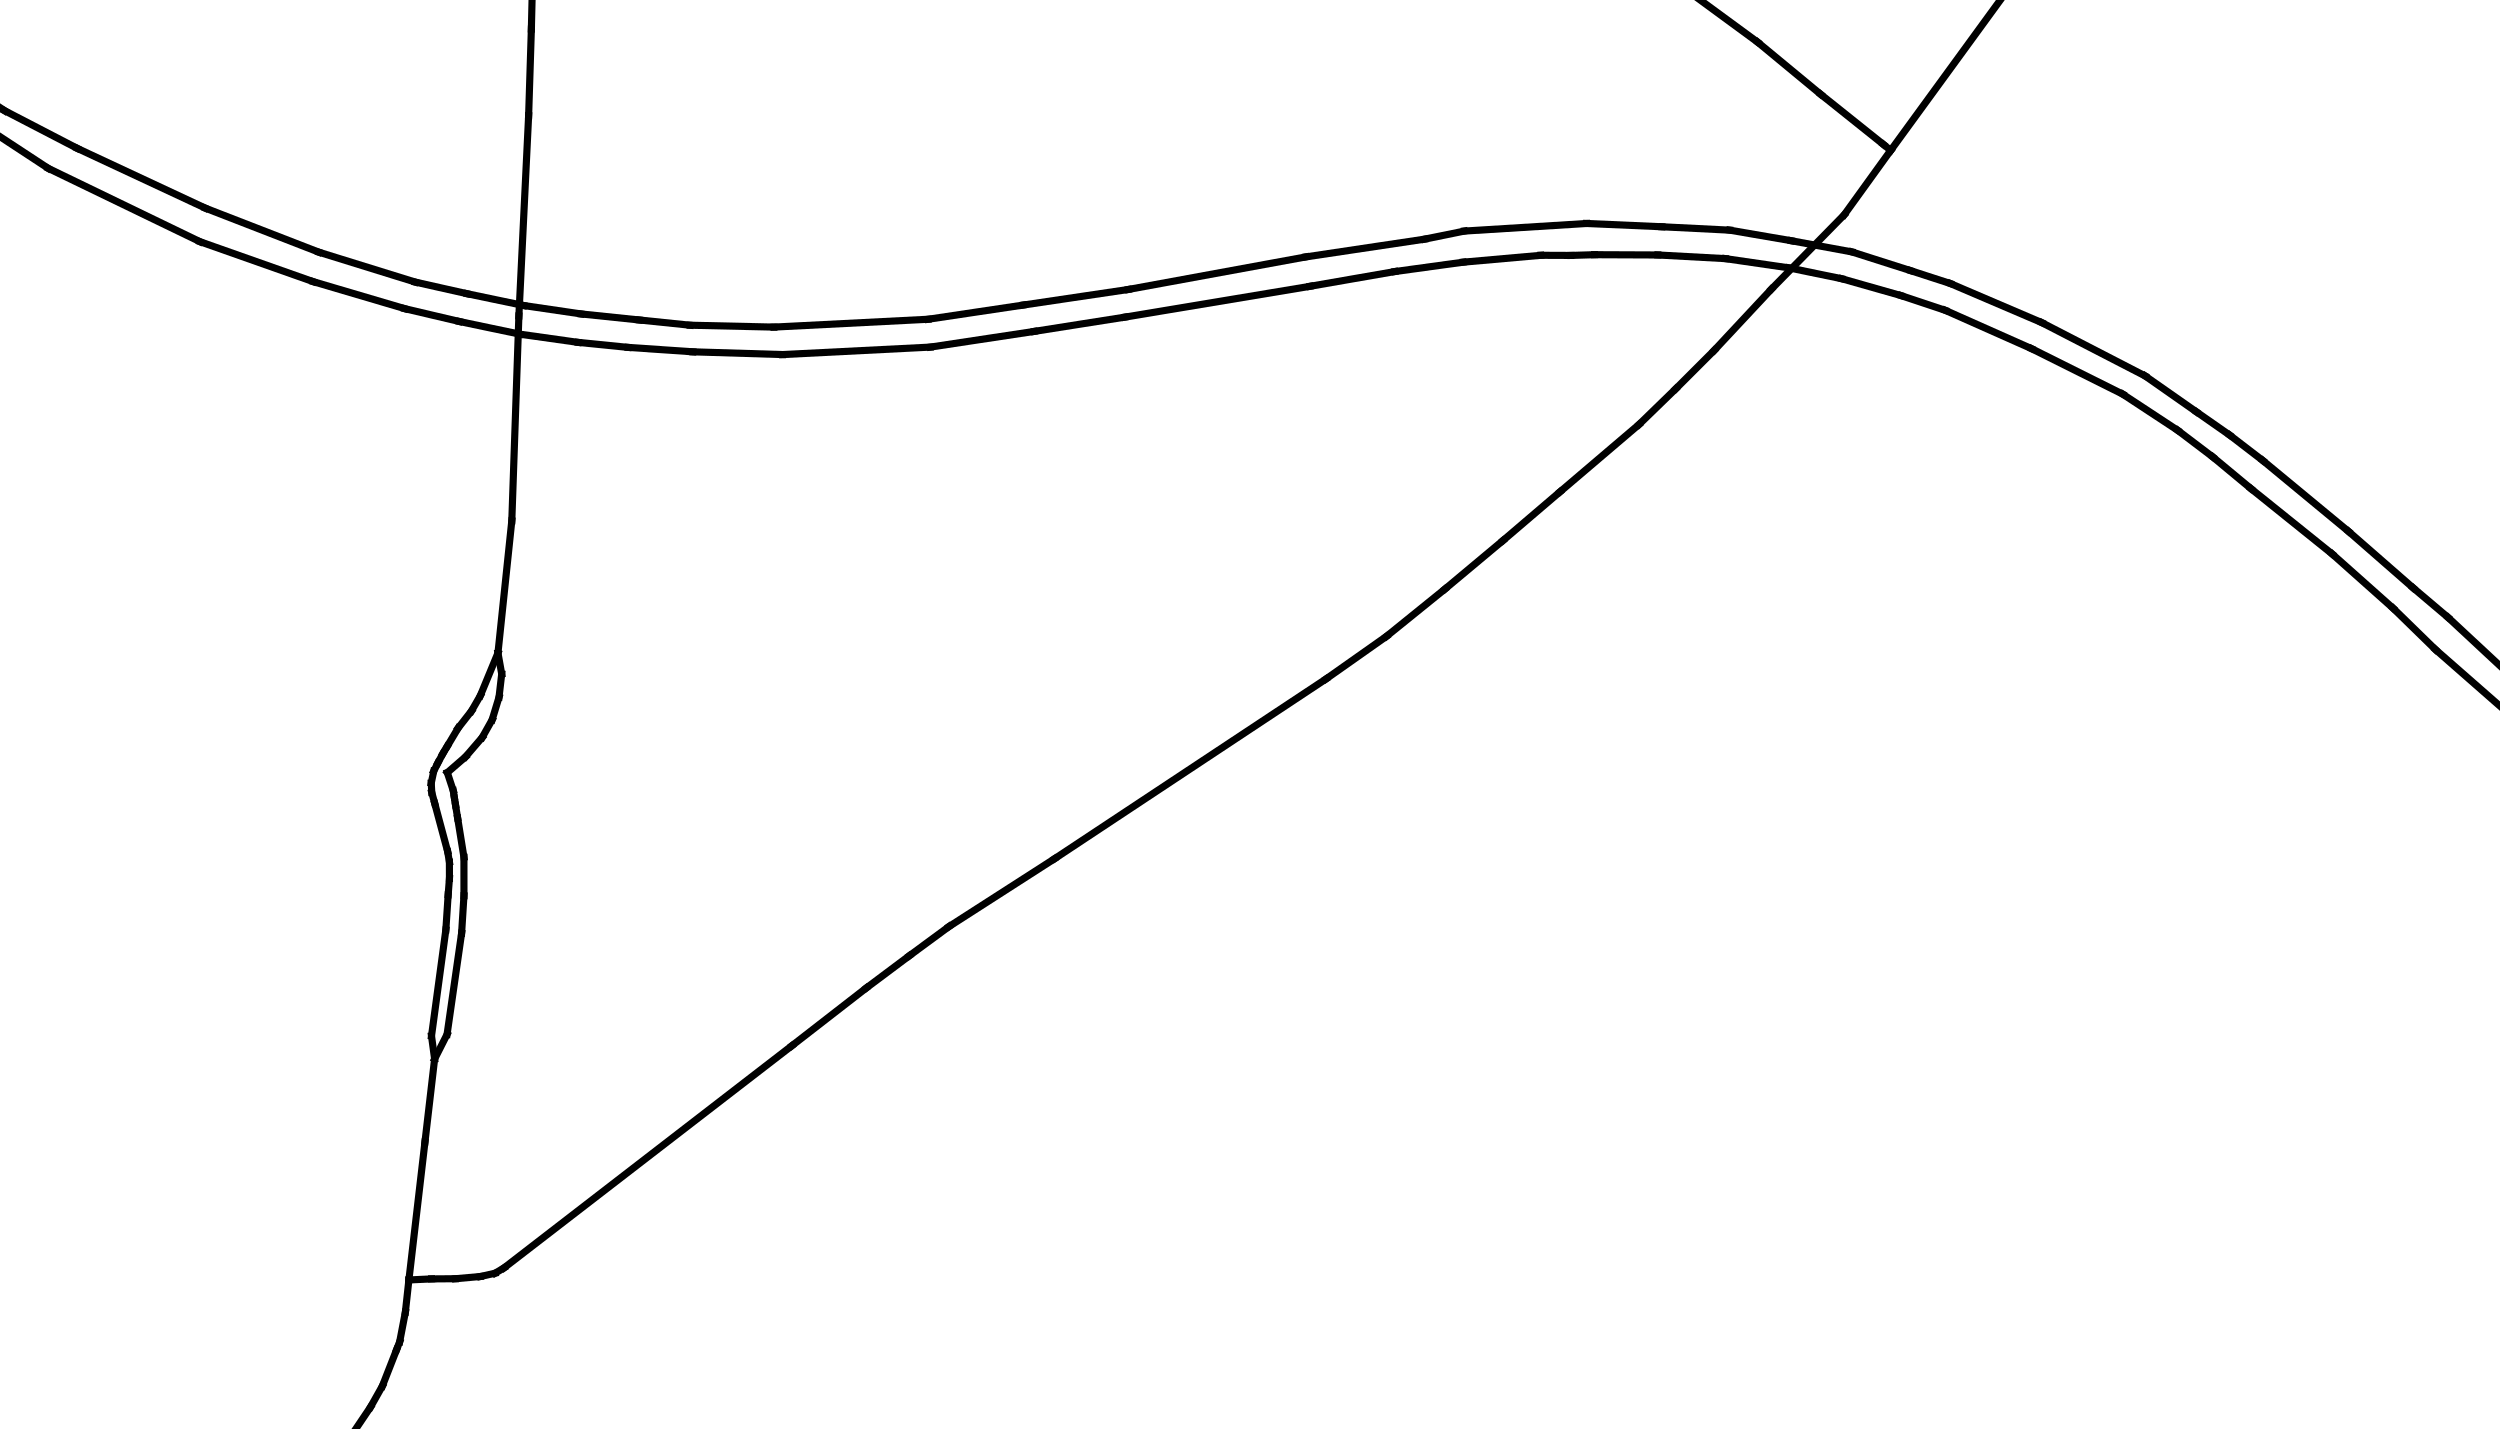
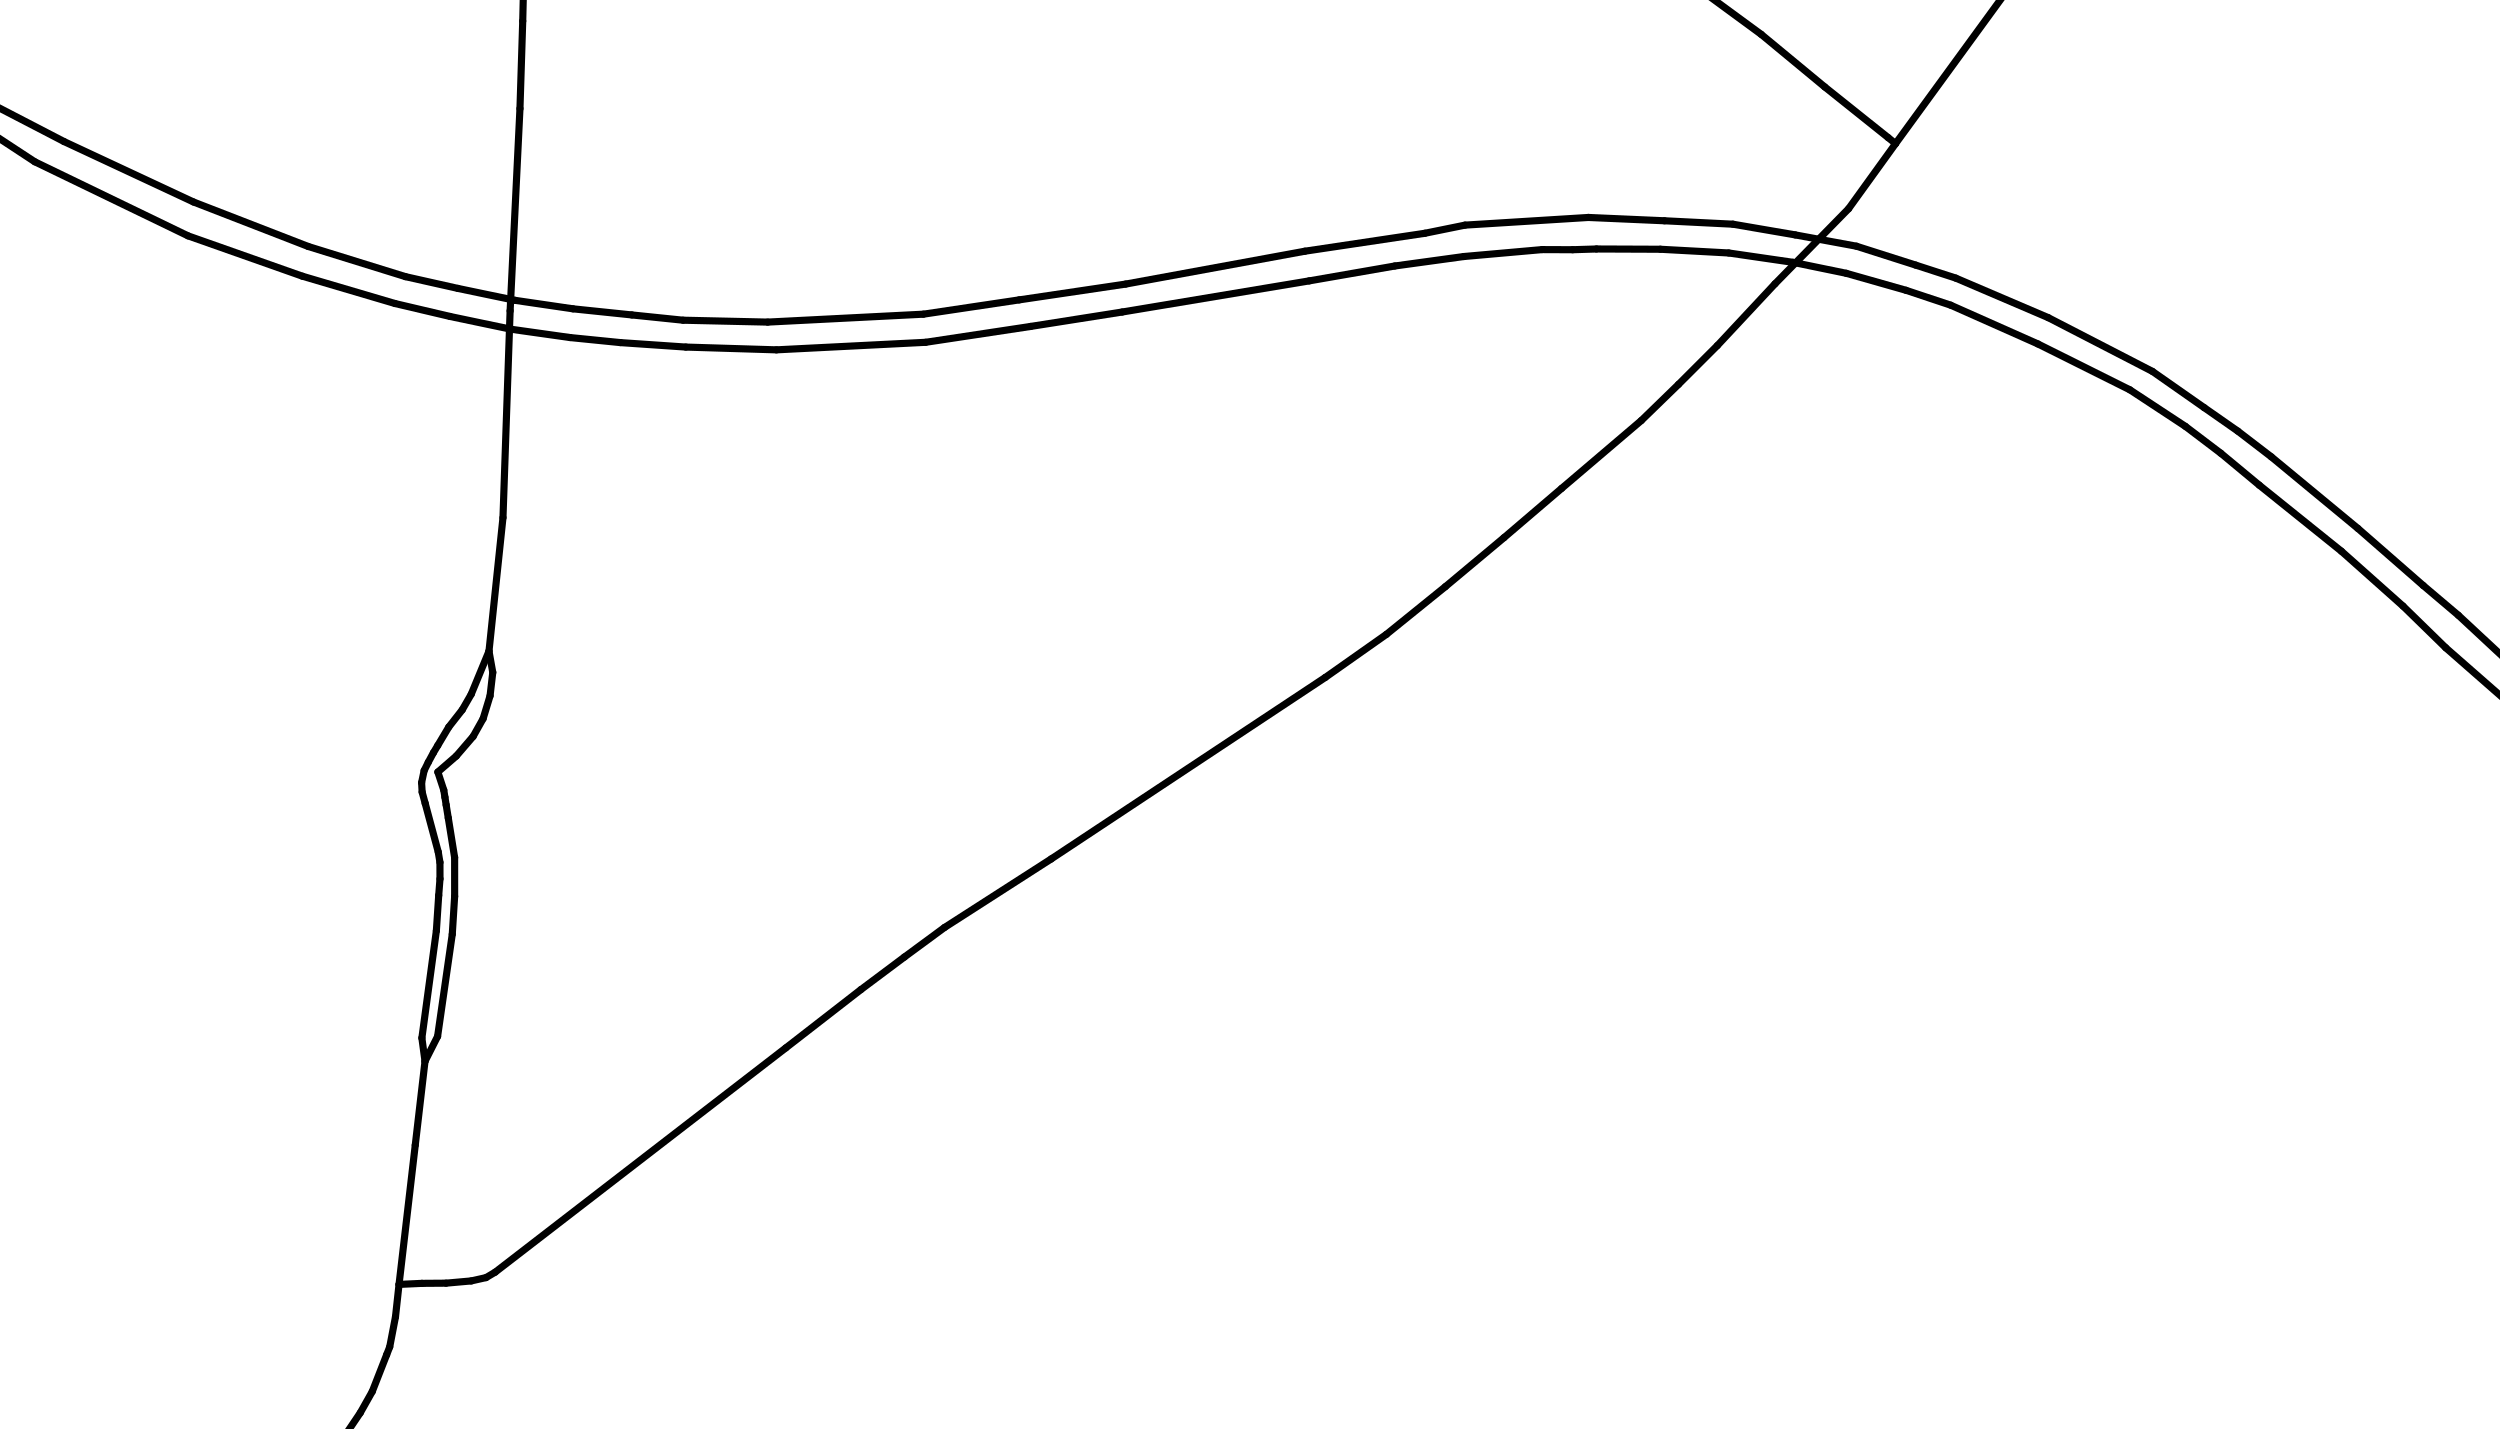
<svg xmlns="http://www.w3.org/2000/svg" width="69.935mm" height="39.963mm" viewBox="0 0 826 472" version="1.2" baseProfile="tiny">
  <defs>
</defs>
  <g fill="none" stroke="black" stroke-width="1" fill-rule="evenodd" stroke-linecap="square" stroke-linejoin="bevel">
    <g fill="#ffffff" fill-opacity="1" stroke="none" transform="matrix(0.999067,0,0,0.999067,0,0)" font-family=".SF NS Text" font-size="54.167" font-weight="400" font-style="normal">
      <path vector-effect="none" fill-rule="evenodd" d="M-1,-1 L827.772,-1 L827.772,473.441 L-1,473.441 L-1,-1" />
    </g>
    <g fill="#ffffff" fill-opacity="1" stroke="none" transform="matrix(11.8,0,0,11.8,0,0)" font-family=".SF NS Text" font-size="54.167" font-weight="400" font-style="normal">
      <path vector-effect="non-scaling-stroke" fill-rule="evenodd" d="M0,0 L70,0 L70,40 L0,40 L0,0" />
    </g>
    <g fill="#000000" fill-opacity="0" stroke="none" transform="matrix(0.999067,0,0,0.999067,0,0)" font-family=".SF NS Text" font-size="54.167" font-weight="400" font-style="normal">
      <path vector-effect="non-scaling-stroke" fill-rule="evenodd" d="M0,0 L827,0 L827,472 L0,472 L0,0" />
    </g>
-     <g fill="none" stroke="#000000" stroke-opacity="1" stroke-width="2.362" stroke-linecap="square" stroke-linejoin="bevel" transform="matrix(0.999067,0,0,0.999067,0,0)" font-family=".SF NS Text" font-size="54.167" font-weight="400" font-style="normal">
-       <path vector-effect="none" fill-rule="evenodd" d="M485.766,-59.134 L554.146,-5.958" />
-       <path vector-effect="none" fill-rule="evenodd" d="M554.146,-5.958 L581.278,13.948" />
-       <path vector-effect="none" fill-rule="evenodd" d="M581.278,13.948 L602.101,31.178" />
-       <path vector-effect="none" fill-rule="evenodd" d="M602.101,31.178 L622.838,47.755" />
-       <path vector-effect="none" fill-rule="evenodd" d="M622.838,47.755 L625.279,49.729" />
-       <path vector-effect="none" fill-rule="evenodd" d="M625.279,49.729 L683.154,-29.654" />
-       <path vector-effect="none" fill-rule="evenodd" d="M843.213,235.496 L809.565,204.175" />
-       <path vector-effect="none" fill-rule="evenodd" d="M176.582,-26.201 L175.728,9.594" />
-       <path vector-effect="none" fill-rule="evenodd" d="M585.8,95.633 L609.892,71.044" />
-       <path vector-effect="none" fill-rule="evenodd" d="M609.892,71.044 L625.279,49.729" />
-       <path vector-effect="none" fill-rule="evenodd" d="M135.225,423.289 L142.734,422.945" />
-       <path vector-effect="none" fill-rule="evenodd" d="M142.734,422.945 L150.612,422.883" />
-       <path vector-effect="none" fill-rule="evenodd" d="M150.612,422.883 L158.867,422.147" />
-       <path vector-effect="none" fill-rule="evenodd" d="M158.867,422.147 L163.71,421.061" />
-       <path vector-effect="none" fill-rule="evenodd" d="M163.71,421.061 L166.701,419.286" />
-       <path vector-effect="none" fill-rule="evenodd" d="M166.701,419.286 L261.879,345.842" />
-       <path vector-effect="none" fill-rule="evenodd" d="M261.879,345.842 L286.479,326.743" />
-       <path vector-effect="none" fill-rule="evenodd" d="M286.479,326.743 L300.717,316.082" />
-       <path vector-effect="none" fill-rule="evenodd" d="M300.717,316.082 L313.849,306.412" />
-       <path vector-effect="none" fill-rule="evenodd" d="M313.849,306.412 L348.776,283.971" />
-       <path vector-effect="none" fill-rule="evenodd" d="M348.776,283.971 L438.522,224.54" />
-       <path vector-effect="none" fill-rule="evenodd" d="M438.522,224.54 L458.53,210.434" />
-       <path vector-effect="none" fill-rule="evenodd" d="M458.53,210.434 L477.845,194.814" />
-       <path vector-effect="none" fill-rule="evenodd" d="M477.845,194.814 L497.038,178.768" />
-       <path vector-effect="none" fill-rule="evenodd" d="M497.038,178.768 L515.924,162.632" />
-       <path vector-effect="none" fill-rule="evenodd" d="M515.924,162.632 L542.002,140.416" />
-       <path vector-effect="none" fill-rule="evenodd" d="M542.002,140.416 L554.194,128.572" />
-       <path vector-effect="none" fill-rule="evenodd" d="M554.194,128.572 L566.914,115.862" />
-       <path vector-effect="none" fill-rule="evenodd" d="M566.914,115.862 L585.8,95.633" />
-       <path vector-effect="none" fill-rule="evenodd" d="M151.518,240.765 L147.907,246.81" />
-       <path vector-effect="none" fill-rule="evenodd" d="M147.907,246.81 L146.493,249.169" />
-       <path vector-effect="none" fill-rule="evenodd" d="M146.493,249.169 L144.802,252.306" />
-       <path vector-effect="none" fill-rule="evenodd" d="M144.802,252.306 L143.445,255.036" />
-       <path vector-effect="none" fill-rule="evenodd" d="M143.445,255.036 L142.617,258.97" />
-       <path vector-effect="none" fill-rule="evenodd" d="M142.617,258.97 L142.791,262.072" />
-       <path vector-effect="none" fill-rule="evenodd" d="M142.791,262.072 L143.783,265.752" />
-       <path vector-effect="none" fill-rule="evenodd" d="M143.783,265.752 L148.058,281.667" />
-       <path vector-effect="none" fill-rule="evenodd" d="M148.058,281.667 L148.622,285.078" />
-       <path vector-effect="none" fill-rule="evenodd" d="M148.622,285.078 L148.635,290.498" />
-       <path vector-effect="none" fill-rule="evenodd" d="M148.635,290.498 L148.214,295.903" />
-       <path vector-effect="none" fill-rule="evenodd" d="M148.214,295.903 L147.447,307.506" />
-       <path vector-effect="none" fill-rule="evenodd" d="M147.447,307.506 L142.704,342.589" />
-       <path vector-effect="none" fill-rule="evenodd" d="M142.704,342.589 L143.731,350.216" />
-       <path vector-effect="none" fill-rule="evenodd" d="M175.728,9.594 L174.822,38.256" />
-       <path vector-effect="none" fill-rule="evenodd" d="M174.822,38.256 L171.6,104.485" />
-       <path vector-effect="none" fill-rule="evenodd" d="M171.6,104.485 L169.259,172.227" />
-       <path vector-effect="none" fill-rule="evenodd" d="M169.259,172.227 L164.681,215.936" />
-       <path vector-effect="none" fill-rule="evenodd" d="M207.72,114.885 L229.133,116.35" />
-       <path vector-effect="none" fill-rule="evenodd" d="M229.133,116.35 L258.805,117.258" />
-       <path vector-effect="none" fill-rule="evenodd" d="M258.805,117.258 L307.654,114.789" />
-       <path vector-effect="none" fill-rule="evenodd" d="M307.654,114.789 L342.065,109.589" />
-       <path vector-effect="none" fill-rule="evenodd" d="M342.065,109.589 L372.023,104.871" />
-       <path vector-effect="none" fill-rule="evenodd" d="M372.023,104.871 L433.25,94.677" />
-       <path vector-effect="none" fill-rule="evenodd" d="M433.25,94.677 L461.288,89.801" />
-       <path vector-effect="none" fill-rule="evenodd" d="M461.288,89.801 L483.902,86.699" />
-       <path vector-effect="none" fill-rule="evenodd" d="M483.902,86.699 L509.551,84.429" />
-       <path vector-effect="none" fill-rule="evenodd" d="M509.551,84.429 L519.514,84.47" />
-       <path vector-effect="none" fill-rule="evenodd" d="M519.514,84.47 L527.331,84.23" />
-       <path vector-effect="none" fill-rule="evenodd" d="M527.331,84.23 L548.263,84.319" />
-       <path vector-effect="none" fill-rule="evenodd" d="M548.263,84.319 L570.643,85.536" />
-       <path vector-effect="none" fill-rule="evenodd" d="M570.643,85.536 L591.666,88.597" />
-       <path vector-effect="none" fill-rule="evenodd" d="M591.666,88.597 L609.103,92.188" />
-       <path vector-effect="none" fill-rule="evenodd" d="M609.103,92.188 L628.678,97.752" />
-       <path vector-effect="none" fill-rule="evenodd" d="M628.678,97.752 L643.319,102.628" />
-       <path vector-effect="none" fill-rule="evenodd" d="M643.319,102.628 L671.873,115.318" />
-       <path vector-effect="none" fill-rule="evenodd" d="M671.873,115.318 L701.996,130.347" />
-       <path vector-effect="none" fill-rule="evenodd" d="M701.996,130.347 L720.175,142.308" />
-       <path vector-effect="none" fill-rule="evenodd" d="M720.175,142.308 L731.786,151.118" />
-       <path vector-effect="none" fill-rule="evenodd" d="M731.786,151.118 L744.393,161.587" />
-       <path vector-effect="none" fill-rule="evenodd" d="M744.393,161.587 L771.278,183.211" />
-       <path vector-effect="none" fill-rule="evenodd" d="M771.278,183.211 L791.451,201.176" />
-       <path vector-effect="none" fill-rule="evenodd" d="M809.565,204.175 L798.059,194.429" />
-       <path vector-effect="none" fill-rule="evenodd" d="M798.059,194.429 L776.663,175.735" />
-       <path vector-effect="none" fill-rule="evenodd" d="M776.663,175.735 L748.308,152.288" />
-       <path vector-effect="none" fill-rule="evenodd" d="M748.308,152.288 L737.361,143.883" />
-       <path vector-effect="none" fill-rule="evenodd" d="M737.361,143.883 L726.353,136.193" />
-       <path vector-effect="none" fill-rule="evenodd" d="M726.353,136.193 L709.384,124.315" />
-       <path vector-effect="none" fill-rule="evenodd" d="M709.384,124.315 L675.259,106.707" />
-       <path vector-effect="none" fill-rule="evenodd" d="M675.259,106.707 L644.984,93.763" />
-       <path vector-effect="none" fill-rule="evenodd" d="M644.984,93.763 L631.839,89.498" />
-       <path vector-effect="none" fill-rule="evenodd" d="M631.839,89.498 L612.446,83.315" />
-       <path vector-effect="none" fill-rule="evenodd" d="M612.446,83.315 L592.403,79.614" />
-       <path vector-effect="none" fill-rule="evenodd" d="M592.403,79.614 L572.017,76.113" />
-       <path vector-effect="none" fill-rule="evenodd" d="M572.017,76.113 L549.598,74.992" />
-       <path vector-effect="none" fill-rule="evenodd" d="M549.598,74.992 L524.69,73.905" />
-       <path vector-effect="none" fill-rule="evenodd" d="M211.457,105.827 L192.19,103.825" />
-       <path vector-effect="none" fill-rule="evenodd" d="M192.19,103.825 L173.2,101.04" />
-       <path vector-effect="none" fill-rule="evenodd" d="M173.2,101.04 L154.488,97.14" />
-       <path vector-effect="none" fill-rule="evenodd" d="M154.488,97.14 L137.328,93.288" />
-       <path vector-effect="none" fill-rule="evenodd" d="M133.911,102.092 L151.926,106.329" />
-       <path vector-effect="none" fill-rule="evenodd" d="M151.926,106.329 L171.86,110.504" />
-       <path vector-effect="none" fill-rule="evenodd" d="M171.86,110.504 L191.24,113.234" />
-       <path vector-effect="none" fill-rule="evenodd" d="M191.24,113.234 L207.72,114.885" />
-       <path vector-effect="none" fill-rule="evenodd" d="M791.451,201.176 L805.438,214.822" />
-       <path vector-effect="none" fill-rule="evenodd" d="M805.438,214.822 L838.145,243.495" />
-       <path vector-effect="none" fill-rule="evenodd" d="M-76.739,-3.805 L-9.083,39.233" />
-       <path vector-effect="none" fill-rule="evenodd" d="M-9.083,39.233 L15.95,55.671" />
-       <path vector-effect="none" fill-rule="evenodd" d="M15.95,55.671 L66.121,79.924" />
-       <path vector-effect="none" fill-rule="evenodd" d="M66.121,79.924 L103.58,93.144" />
-       <path vector-effect="none" fill-rule="evenodd" d="M103.58,93.144 L133.911,102.092" />
-       <path vector-effect="none" fill-rule="evenodd" d="M137.328,93.288 L105.488,83.411" />
-       <path vector-effect="none" fill-rule="evenodd" d="M105.488,83.411 L67.894,68.829" />
-       <path vector-effect="none" fill-rule="evenodd" d="M67.894,68.829 L25.514,49.048" />
-       <path vector-effect="none" fill-rule="evenodd" d="M25.514,49.048 L1.591,36.639" />
-       <path vector-effect="none" fill-rule="evenodd" d="M1.591,36.639 L-80.346,-18.098" />
-       <path vector-effect="none" fill-rule="evenodd" d="M524.69,73.905 L484.292,76.416" />
-       <path vector-effect="none" fill-rule="evenodd" d="M484.292,76.416 L471.186,79.078" />
-       <path vector-effect="none" fill-rule="evenodd" d="M471.186,79.078 L431.849,84.959" />
-       <path vector-effect="none" fill-rule="evenodd" d="M431.849,84.959 L373.163,95.723" />
-       <path vector-effect="none" fill-rule="evenodd" d="M373.163,95.723 L338.293,100.895" />
-       <path vector-effect="none" fill-rule="evenodd" d="M338.293,100.895 L306.93,105.579" />
-       <path vector-effect="none" fill-rule="evenodd" d="M306.93,105.579 L255.952,108.172" />
-       <path vector-effect="none" fill-rule="evenodd" d="M255.952,108.172 L228.244,107.553" />
-       <path vector-effect="none" fill-rule="evenodd" d="M228.244,107.553 L211.457,105.827" />
-       <path vector-effect="none" fill-rule="evenodd" d="M143.731,350.216 L140.536,377.678" />
-       <path vector-effect="none" fill-rule="evenodd" d="M140.536,377.678 L135.225,423.289" />
-       <path vector-effect="none" fill-rule="evenodd" d="M164.681,215.936 L158.858,230.042" />
-       <path vector-effect="none" fill-rule="evenodd" d="M158.858,230.042 L155.914,235.152" />
-       <path vector-effect="none" fill-rule="evenodd" d="M155.914,235.152 L151.518,240.765" />
-       <path vector-effect="none" fill-rule="evenodd" d="M147.933,255.504 L153.972,250.27" />
-       <path vector-effect="none" fill-rule="evenodd" d="M153.972,250.27 L159.491,243.853" />
-       <path vector-effect="none" fill-rule="evenodd" d="M159.491,243.853 L162.756,238.041" />
-       <path vector-effect="none" fill-rule="evenodd" d="M162.756,238.041 L165.032,230.558" />
-       <path vector-effect="none" fill-rule="evenodd" d="M165.032,230.558 L165.921,222.889" />
-       <path vector-effect="none" fill-rule="evenodd" d="M165.921,222.889 L164.681,215.936" />
-       <path vector-effect="none" fill-rule="evenodd" d="M143.731,350.216 L147.85,342.08" />
-       <path vector-effect="none" fill-rule="evenodd" d="M147.85,342.08 L152.658,308.62" />
-       <path vector-effect="none" fill-rule="evenodd" d="M152.658,308.62 L153.434,296.234" />
-       <path vector-effect="none" fill-rule="evenodd" d="M153.434,296.234 L153.43,283.489" />
-       <path vector-effect="none" fill-rule="evenodd" d="M153.43,283.489 L151.345,270.538" />
-       <path vector-effect="none" fill-rule="evenodd" d="M151.345,270.538 L150.66,266.302" />
-       <path vector-effect="none" fill-rule="evenodd" d="M150.66,266.302 L150.248,263.736" />
-       <path vector-effect="none" fill-rule="evenodd" d="M150.248,263.736 L149.879,261.439" />
-       <path vector-effect="none" fill-rule="evenodd" d="M149.879,261.439 L147.933,255.504" />
-       <path vector-effect="none" fill-rule="evenodd" d="M135.225,423.289 L134.059,433.935" />
-       <path vector-effect="none" fill-rule="evenodd" d="M134.059,433.935 L132.177,443.742" />
-       <path vector-effect="none" fill-rule="evenodd" d="M132.177,443.742 L131.163,446.342" />
-       <path vector-effect="none" fill-rule="evenodd" d="M131.163,446.342 L126.459,458.363" />
-       <path vector-effect="none" fill-rule="evenodd" d="M126.459,458.363 L122.522,465.351" />
-       <path vector-effect="none" fill-rule="evenodd" d="M122.522,465.351 L115.234,476.162" />
-       <path vector-effect="none" fill-rule="evenodd" d="M115.234,476.162 L111.77,481.265" />
-       <path vector-effect="none" fill-rule="evenodd" d="M111.77,481.265 L100.372,493.596" />
+     <g fill="none" stroke="#000000" stroke-opacity="1" stroke-width="2.362" stroke-linecap="round" stroke-linejoin="round" transform="matrix(0.999067,0,0,0.999067,0,0)" font-family=".SF NS Text" font-size="54.167" font-weight="400" font-style="normal">
+       <path vector-effect="none" fill-rule="evenodd" d="M485.986,-62.447 L555.044,-8.742" />
+       <path vector-effect="none" fill-rule="evenodd" d="M555.044,-8.742 L582.446,11.361" />
+       <path vector-effect="none" fill-rule="evenodd" d="M582.446,11.361 L603.476,28.762" />
+       <path vector-effect="none" fill-rule="evenodd" d="M603.476,28.762 L624.418,45.503" />
+       <path vector-effect="none" fill-rule="evenodd" d="M624.418,45.503 L626.884,47.497" />
+       <path vector-effect="none" fill-rule="evenodd" d="M626.884,47.497 L685.333,-32.674" />
+       <path vector-effect="none" fill-rule="evenodd" d="M846.981,235.108 L812.999,203.476" />
+       <path vector-effect="none" fill-rule="evenodd" d="M173.733,-29.186 L172.87,6.964" />
+       <path vector-effect="none" fill-rule="evenodd" d="M587.012,93.857 L611.344,69.024" />
+       <path vector-effect="none" fill-rule="evenodd" d="M611.344,69.024 L626.884,47.497" />
+       <path vector-effect="none" fill-rule="evenodd" d="M131.965,424.765 L139.549,424.417" />
+       <path vector-effect="none" fill-rule="evenodd" d="M139.549,424.417 L147.505,424.355" />
+       <path vector-effect="none" fill-rule="evenodd" d="M147.505,424.355 L155.842,423.612" />
+       <path vector-effect="none" fill-rule="evenodd" d="M155.842,423.612 L160.733,422.514" />
+       <path vector-effect="none" fill-rule="evenodd" d="M160.733,422.514 L163.754,420.722" />
+       <path vector-effect="none" fill-rule="evenodd" d="M163.754,420.722 L259.877,346.549" />
+       <path vector-effect="none" fill-rule="evenodd" d="M259.877,346.549 L284.721,327.26" />
+       <path vector-effect="none" fill-rule="evenodd" d="M284.721,327.26 L299.1,316.494" />
+       <path vector-effect="none" fill-rule="evenodd" d="M299.1,316.494 L312.362,306.728" />
+       <path vector-effect="none" fill-rule="evenodd" d="M312.362,306.728 L347.636,284.064" />
+       <path vector-effect="none" fill-rule="evenodd" d="M347.636,284.064 L438.272,224.043" />
+       <path vector-effect="none" fill-rule="evenodd" d="M438.272,224.043 L458.48,209.797" />
+       <path vector-effect="none" fill-rule="evenodd" d="M458.48,209.797 L477.986,194.022" />
+       <path vector-effect="none" fill-rule="evenodd" d="M477.986,194.022 L497.37,177.816" />
+       <path vector-effect="none" fill-rule="evenodd" d="M497.37,177.816 L516.443,161.521" />
+       <path vector-effect="none" fill-rule="evenodd" d="M516.443,161.521 L542.78,139.084" />
+       <path vector-effect="none" fill-rule="evenodd" d="M542.78,139.084 L555.093,127.123" />
+       <path vector-effect="none" fill-rule="evenodd" d="M555.093,127.123 L567.939,114.286" />
+       <path vector-effect="none" fill-rule="evenodd" d="M567.939,114.286 L587.012,93.857" />
+       <path vector-effect="none" fill-rule="evenodd" d="M148.42,240.429 L144.773,246.534" />
+       <path vector-effect="none" fill-rule="evenodd" d="M144.773,246.534 L143.345,248.917" />
+       <path vector-effect="none" fill-rule="evenodd" d="M143.345,248.917 L141.638,252.084" />
+       <path vector-effect="none" fill-rule="evenodd" d="M141.638,252.084 L140.267,254.842" />
+       <path vector-effect="none" fill-rule="evenodd" d="M140.267,254.842 L139.431,258.815" />
+       <path vector-effect="none" fill-rule="evenodd" d="M139.431,258.815 L139.606,261.948" />
+       <path vector-effect="none" fill-rule="evenodd" d="M139.606,261.948 L140.609,265.664" />
+       <path vector-effect="none" fill-rule="evenodd" d="M140.609,265.664 L144.926,281.737" />
+       <path vector-effect="none" fill-rule="evenodd" d="M144.926,281.737 L145.495,285.182" />
+       <path vector-effect="none" fill-rule="evenodd" d="M145.495,285.182 L145.508,290.655" />
+       <path vector-effect="none" fill-rule="evenodd" d="M145.508,290.655 L145.084,296.115" />
+       <path vector-effect="none" fill-rule="evenodd" d="M145.084,296.115 L144.309,307.833" />
+       <path vector-effect="none" fill-rule="evenodd" d="M144.309,307.833 L139.519,343.263" />
+       <path vector-effect="none" fill-rule="evenodd" d="M139.519,343.263 L140.556,350.966" />
+       <path vector-effect="none" fill-rule="evenodd" d="M172.87,6.964 L171.955,35.91" />
+       <path vector-effect="none" fill-rule="evenodd" d="M171.955,35.91 L168.702,102.797" />
+       <path vector-effect="none" fill-rule="evenodd" d="M168.702,102.797 L166.337,171.211" />
+       <path vector-effect="none" fill-rule="evenodd" d="M166.337,171.211 L161.713,215.353" />
+       <path vector-effect="none" fill-rule="evenodd" d="M205.179,113.3 L226.805,114.779" />
+       <path vector-effect="none" fill-rule="evenodd" d="M226.805,114.779 L256.772,115.696" />
+       <path vector-effect="none" fill-rule="evenodd" d="M256.772,115.696 L306.105,113.202" />
+       <path vector-effect="none" fill-rule="evenodd" d="M306.105,113.202 L340.858,107.951" />
+       <path vector-effect="none" fill-rule="evenodd" d="M340.858,107.951 L371.114,103.186" />
+       <path vector-effect="none" fill-rule="evenodd" d="M371.114,103.186 L432.948,92.891" />
+       <path vector-effect="none" fill-rule="evenodd" d="M432.948,92.891 L461.264,87.966" />
+       <path vector-effect="none" fill-rule="evenodd" d="M461.264,87.966 L484.103,84.834" />
+       <path vector-effect="none" fill-rule="evenodd" d="M484.103,84.834 L510.007,82.541" />
+       <path vector-effect="none" fill-rule="evenodd" d="M510.007,82.541 L520.068,82.583" />
+       <path vector-effect="none" fill-rule="evenodd" d="M520.068,82.583 L527.963,82.34" />
+       <path vector-effect="none" fill-rule="evenodd" d="M527.963,82.34 L549.103,82.43" />
+       <path vector-effect="none" fill-rule="evenodd" d="M549.103,82.43 L571.705,83.66" />
+       <path vector-effect="none" fill-rule="evenodd" d="M571.705,83.66 L592.937,86.751" />
+       <path vector-effect="none" fill-rule="evenodd" d="M592.937,86.751 L610.547,90.377" />
+       <path vector-effect="none" fill-rule="evenodd" d="M610.547,90.377 L630.316,95.996" />
+       <path vector-effect="none" fill-rule="evenodd" d="M630.316,95.996 L645.103,100.921" />
+       <path vector-effect="none" fill-rule="evenodd" d="M645.103,100.921 L673.94,113.737" />
+       <path vector-effect="none" fill-rule="evenodd" d="M673.94,113.737 L704.362,128.915" />
+       <path vector-effect="none" fill-rule="evenodd" d="M704.362,128.915 L722.722,140.995" />
+       <path vector-effect="none" fill-rule="evenodd" d="M722.722,140.995 L734.447,149.893" />
+       <path vector-effect="none" fill-rule="evenodd" d="M734.447,149.893 L747.18,160.465" />
+       <path vector-effect="none" fill-rule="evenodd" d="M747.18,160.465 L774.332,182.304" />
+       <path vector-effect="none" fill-rule="evenodd" d="M774.332,182.304 L794.705,200.447" />
+       <path vector-effect="none" fill-rule="evenodd" d="M812.999,203.476 L801.378,193.633" />
+       <path vector-effect="none" fill-rule="evenodd" d="M801.378,193.633 L779.77,174.753" />
+       <path vector-effect="none" fill-rule="evenodd" d="M779.77,174.753 L751.134,151.074" />
+       <path vector-effect="none" fill-rule="evenodd" d="M751.134,151.074 L740.078,142.585" />
+       <path vector-effect="none" fill-rule="evenodd" d="M740.078,142.585 L728.961,134.819" />
+       <path vector-effect="none" fill-rule="evenodd" d="M728.961,134.819 L711.823,122.823" />
+       <path vector-effect="none" fill-rule="evenodd" d="M711.823,122.823 L677.36,105.041" />
+       <path vector-effect="none" fill-rule="evenodd" d="M677.36,105.041 L646.784,91.968" />
+       <path vector-effect="none" fill-rule="evenodd" d="M646.784,91.968 L633.508,87.661" />
+       <path vector-effect="none" fill-rule="evenodd" d="M633.508,87.661 L613.923,81.416" />
+       <path vector-effect="none" fill-rule="evenodd" d="M613.923,81.416 L593.681,77.679" />
+       <path vector-effect="none" fill-rule="evenodd" d="M593.681,77.679 L573.093,74.143" />
+       <path vector-effect="none" fill-rule="evenodd" d="M573.093,74.143 L550.451,73.011" />
+       <path vector-effect="none" fill-rule="evenodd" d="M550.451,73.011 L525.297,71.913" />
+       <path vector-effect="none" fill-rule="evenodd" d="M208.954,104.151 L189.495,102.13" />
+       <path vector-effect="none" fill-rule="evenodd" d="M189.495,102.13 L170.317,99.317" />
+       <path vector-effect="none" fill-rule="evenodd" d="M170.317,99.317 L151.419,95.378" />
+       <path vector-effect="none" fill-rule="evenodd" d="M151.419,95.378 L134.089,91.488" />
+       <path vector-effect="none" fill-rule="evenodd" d="M130.639,100.38 L148.832,104.658" />
+       <path vector-effect="none" fill-rule="evenodd" d="M148.832,104.658 L168.964,108.875" />
+       <path vector-effect="none" fill-rule="evenodd" d="M168.964,108.875 L188.537,111.633" />
+       <path vector-effect="none" fill-rule="evenodd" d="M188.537,111.633 L205.179,113.3" />
+       <path vector-effect="none" fill-rule="evenodd" d="M794.705,200.447 L808.831,214.228" />
+       <path vector-effect="none" fill-rule="evenodd" d="M808.831,214.228 L841.862,243.186" />
+       <path vector-effect="none" fill-rule="evenodd" d="M-13.775,36.896 L11.507,53.498" />
+       <path vector-effect="none" fill-rule="evenodd" d="M11.507,53.498 L62.175,77.991" />
+       <path vector-effect="none" fill-rule="evenodd" d="M62.175,77.991 L100.006,91.342" />
+       <path vector-effect="none" fill-rule="evenodd" d="M100.006,91.342 L130.639,100.38" />
+       <path vector-effect="none" fill-rule="evenodd" d="M134.089,91.488 L101.933,81.513" />
+       <path vector-effect="none" fill-rule="evenodd" d="M101.933,81.513 L63.966,66.787" />
+       <path vector-effect="none" fill-rule="evenodd" d="M63.966,66.787 L21.166,46.809" />
+       <path vector-effect="none" fill-rule="evenodd" d="M21.166,46.809 L-2.995,34.277" />
+       <path vector-effect="none" fill-rule="evenodd" d="M-2.995,34.277 L-85.746,-21.003" />
+       <path vector-effect="none" fill-rule="evenodd" d="M525.297,71.913 L484.497,74.449" />
+       <path vector-effect="none" fill-rule="evenodd" d="M484.497,74.449 L471.261,77.137" />
+       <path vector-effect="none" fill-rule="evenodd" d="M471.261,77.137 L431.534,83.076" />
+       <path vector-effect="none" fill-rule="evenodd" d="M431.534,83.076 L372.266,93.947" />
+       <path vector-effect="none" fill-rule="evenodd" d="M372.266,93.947 L337.049,99.171" />
+       <path vector-effect="none" fill-rule="evenodd" d="M337.049,99.171 L305.374,103.901" />
+       <path vector-effect="none" fill-rule="evenodd" d="M305.374,103.901 L253.891,106.52" />
+       <path vector-effect="none" fill-rule="evenodd" d="M253.891,106.52 L225.908,105.895" />
+       <path vector-effect="none" fill-rule="evenodd" d="M225.908,105.895 L208.954,104.151" />
+       <path vector-effect="none" fill-rule="evenodd" d="M140.556,350.966 L137.329,378.701" />
+       <path vector-effect="none" fill-rule="evenodd" d="M137.329,378.701 L131.965,424.765" />
+       <path vector-effect="none" fill-rule="evenodd" d="M161.713,215.353 L155.833,229.6" />
+       <path vector-effect="none" fill-rule="evenodd" d="M155.833,229.6 L152.86,234.761" />
+       <path vector-effect="none" fill-rule="evenodd" d="M152.86,234.761 L148.42,240.429" />
+       <path vector-effect="none" fill-rule="evenodd" d="M144.799,255.314 L150.898,250.028" />
+       <path vector-effect="none" fill-rule="evenodd" d="M150.898,250.028 L156.472,243.548" />
+       <path vector-effect="none" fill-rule="evenodd" d="M156.472,243.548 L159.769,237.678" />
+       <path vector-effect="none" fill-rule="evenodd" d="M159.769,237.678 L162.068,230.121" />
+       <path vector-effect="none" fill-rule="evenodd" d="M162.068,230.121 L162.966,222.376" />
+       <path vector-effect="none" fill-rule="evenodd" d="M162.966,222.376 L161.713,215.353" />
+       <path vector-effect="none" fill-rule="evenodd" d="M140.556,350.966 L144.716,342.749" />
+       <path vector-effect="none" fill-rule="evenodd" d="M144.716,342.749 L149.572,308.958" />
+       <path vector-effect="none" fill-rule="evenodd" d="M149.572,308.958 L150.355,296.448" />
+       <path vector-effect="none" fill-rule="evenodd" d="M150.355,296.448 L150.351,283.577" />
+       <path vector-effect="none" fill-rule="evenodd" d="M150.351,283.577 L148.245,270.498" />
+       <path vector-effect="none" fill-rule="evenodd" d="M148.245,270.498 L147.553,266.219" />
+       <path vector-effect="none" fill-rule="evenodd" d="M147.553,266.219 L147.137,263.628" />
+       <path vector-effect="none" fill-rule="evenodd" d="M147.137,263.628 L146.765,261.309" />
+       <path vector-effect="none" fill-rule="evenodd" d="M146.765,261.309 L144.799,255.314" />
+       <path vector-effect="none" fill-rule="evenodd" d="M131.965,424.765 L130.788,435.516" />
+       <path vector-effect="none" fill-rule="evenodd" d="M130.788,435.516 L128.887,445.421" />
+       <path vector-effect="none" fill-rule="evenodd" d="M128.887,445.421 L127.863,448.046" />
+       <path vector-effect="none" fill-rule="evenodd" d="M127.863,448.046 L123.112,460.187" />
+       <path vector-effect="none" fill-rule="evenodd" d="M123.112,460.187 L119.136,467.244" />
+       <path vector-effect="none" fill-rule="evenodd" d="M119.136,467.244 L111.776,478.162" />
+       <path vector-effect="none" fill-rule="evenodd" d="M111.776,478.162 L108.277,483.316" />
+       <path vector-effect="none" fill-rule="evenodd" d="M108.277,483.316 L96.766,495.769" />
    </g>
  </g>
</svg>
